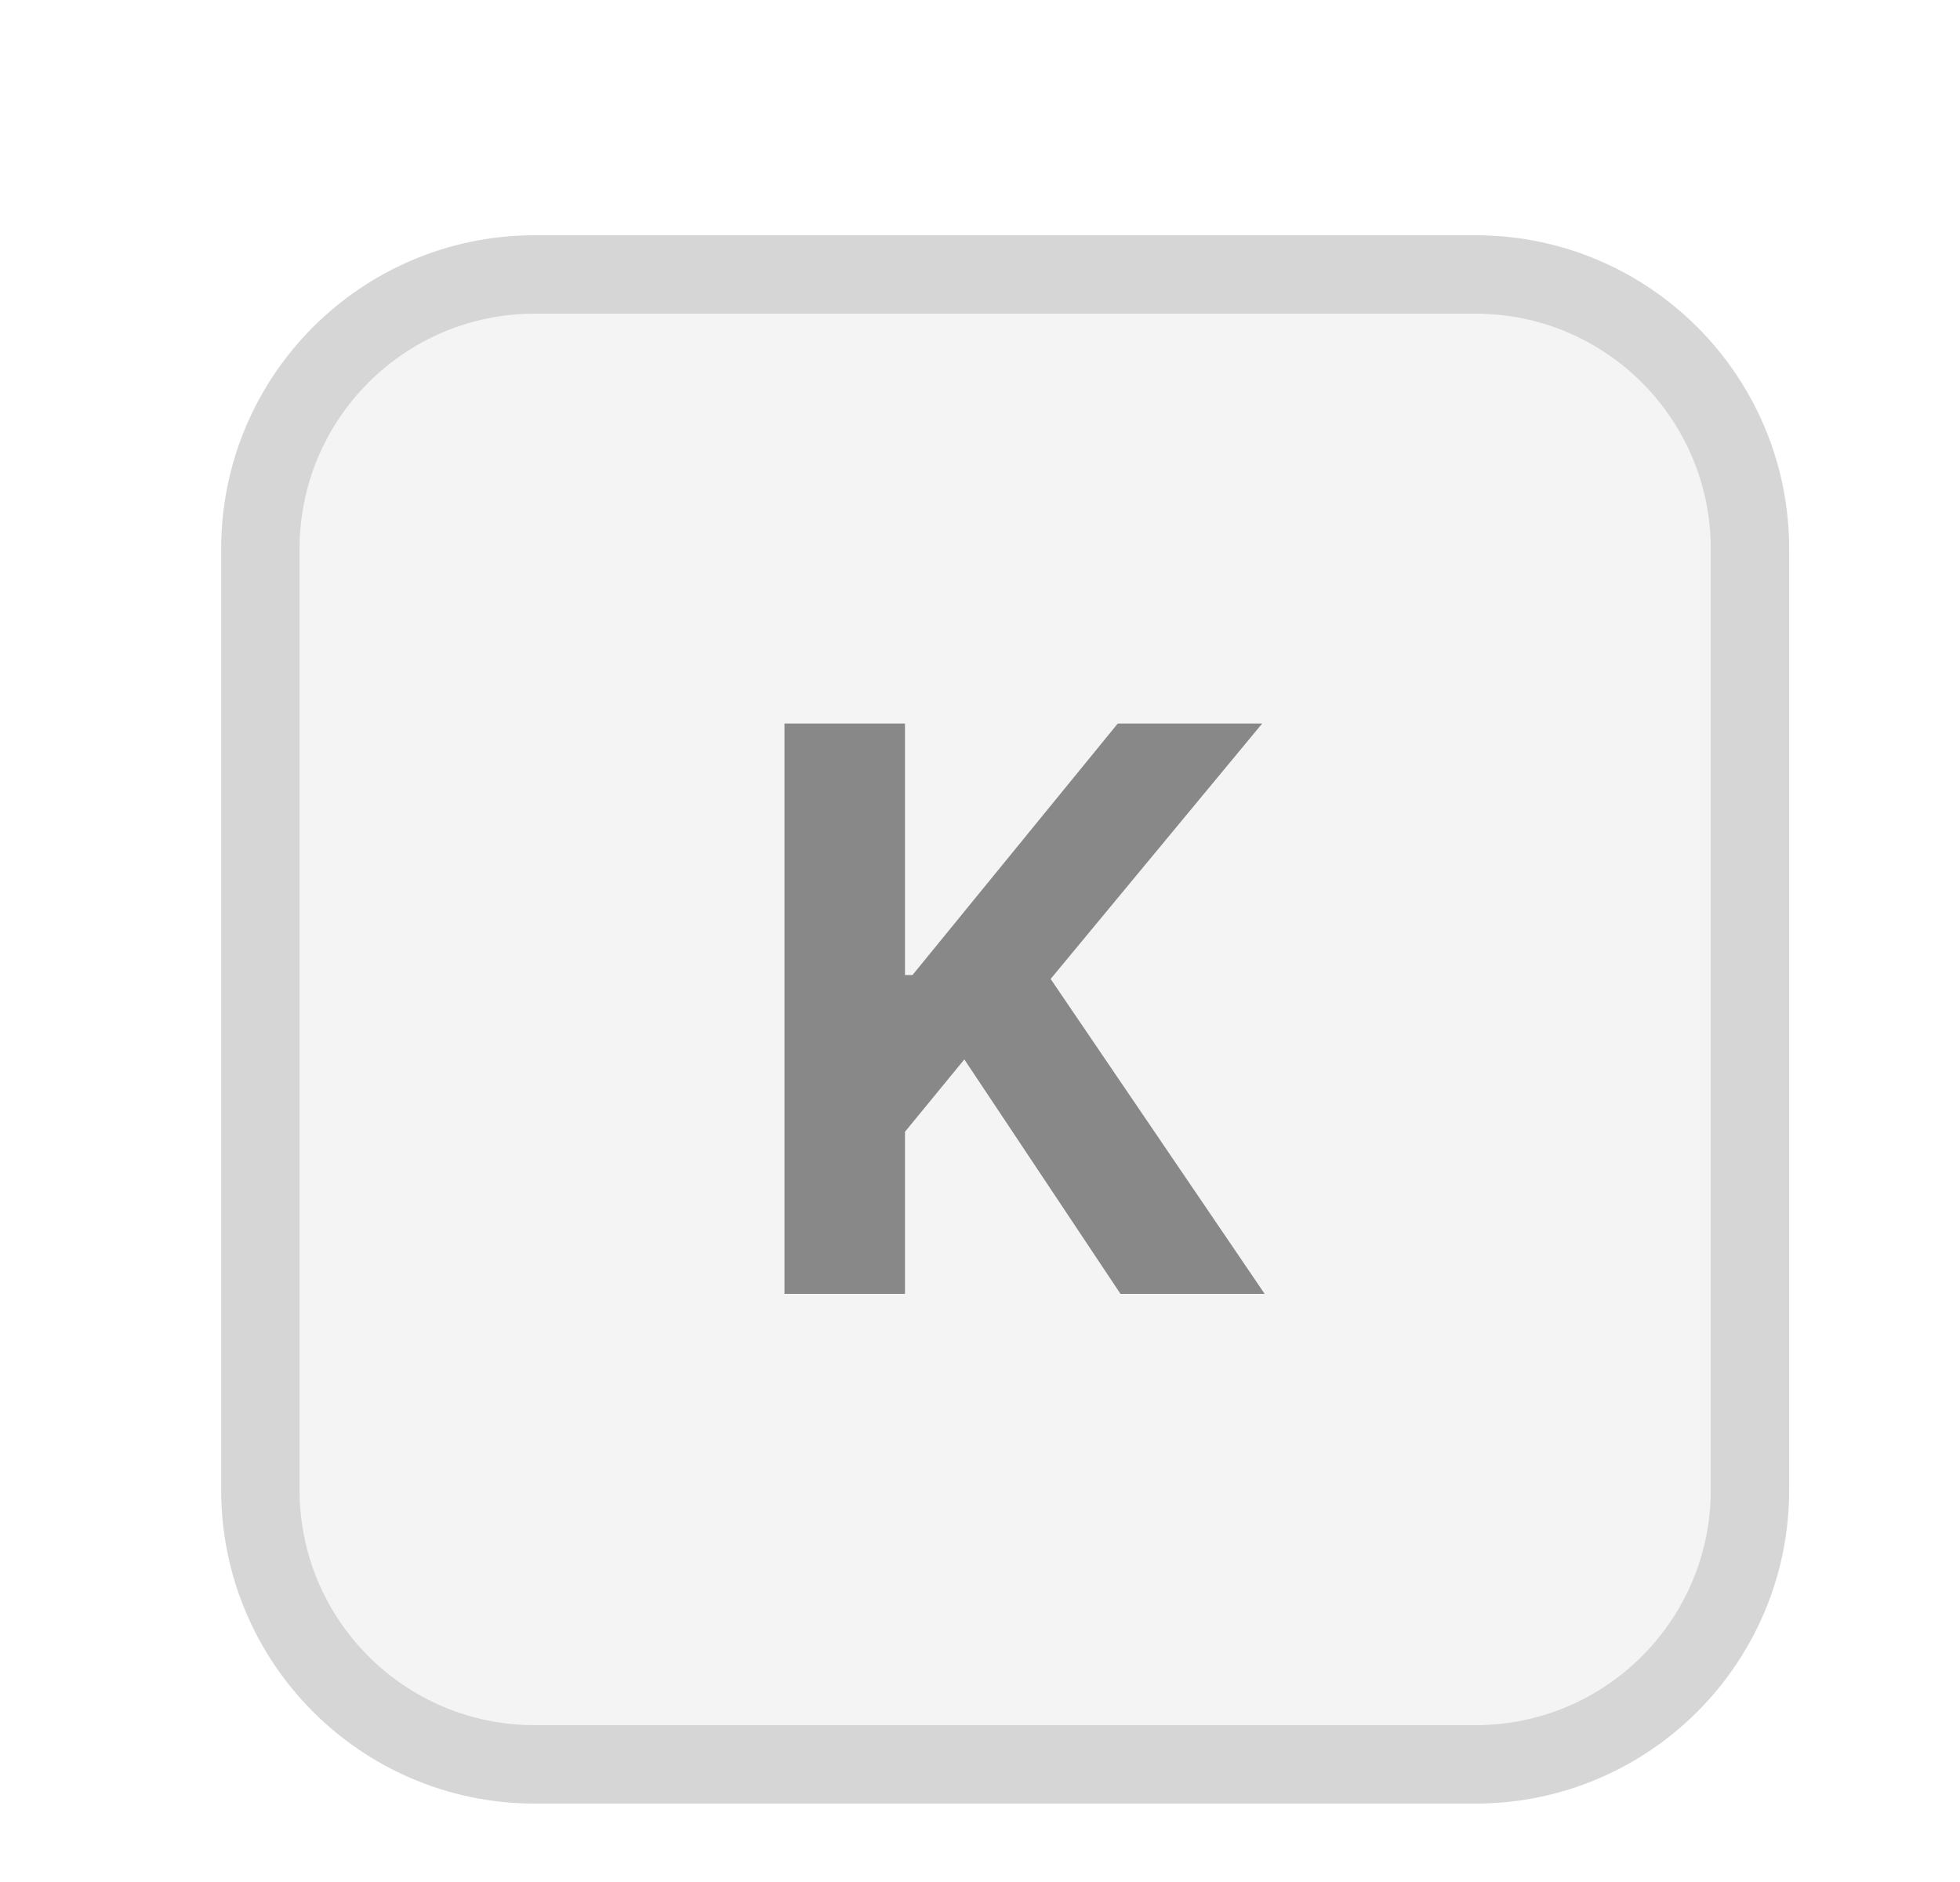
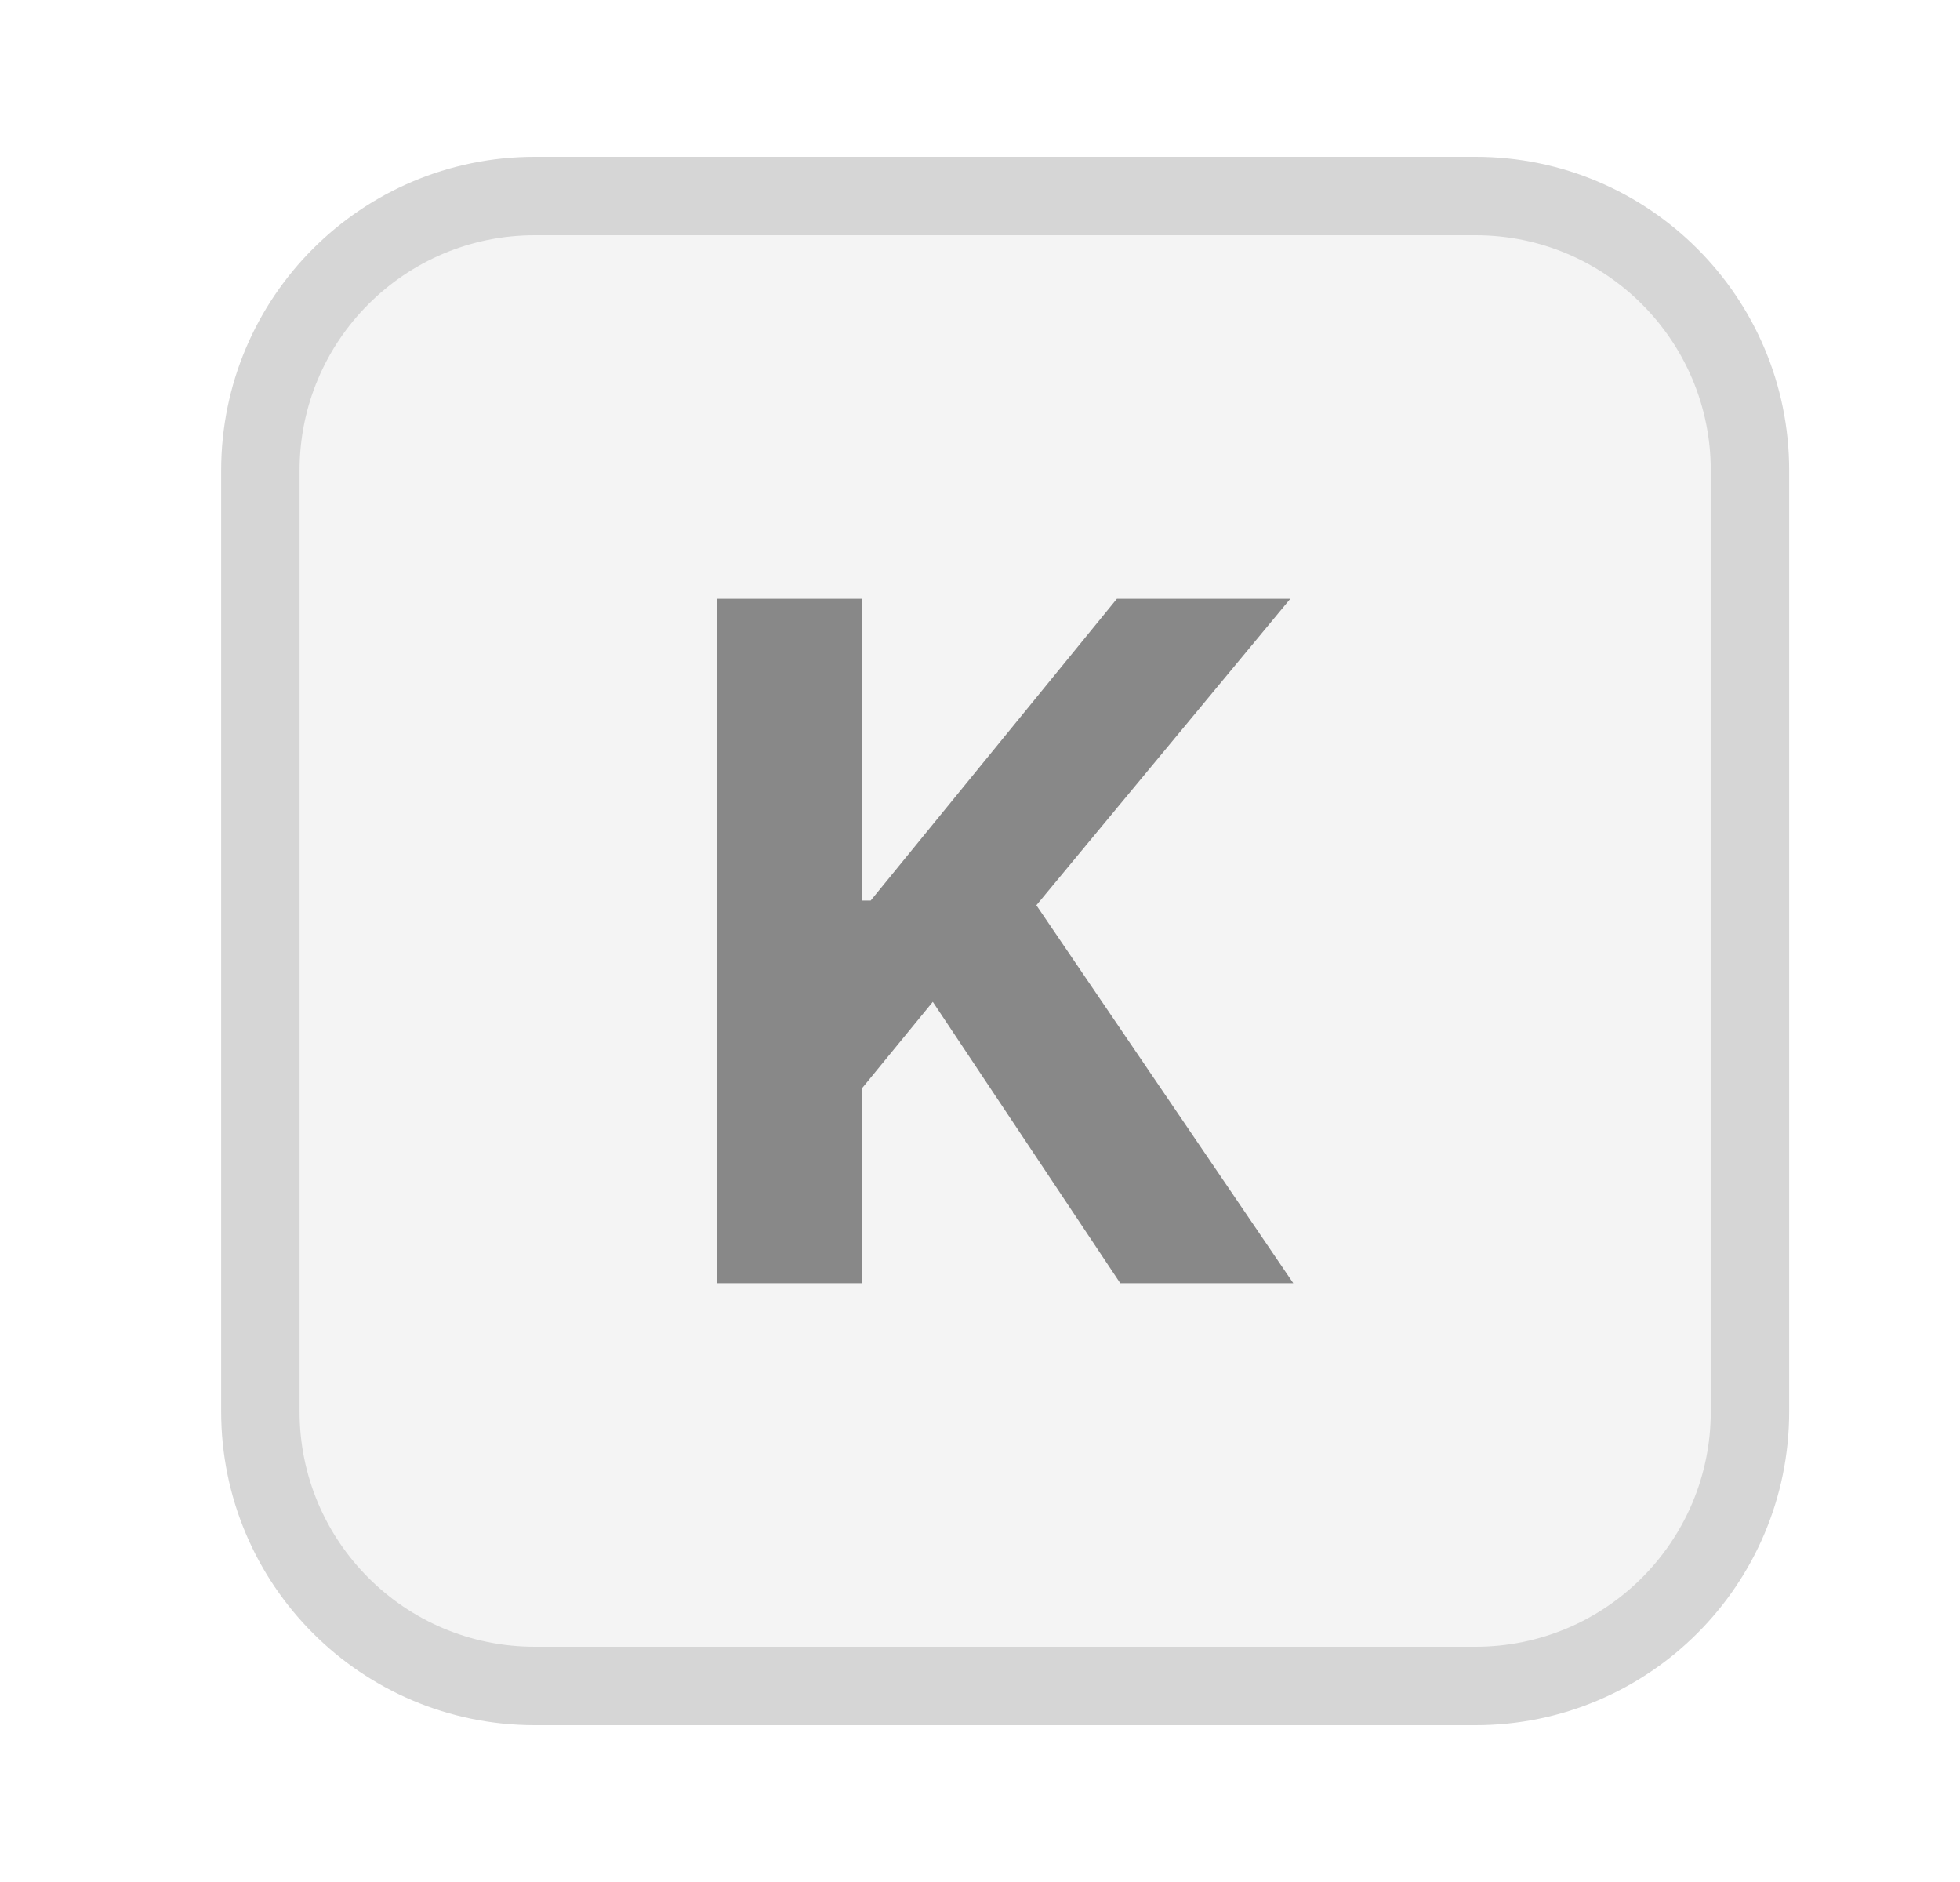
<svg xmlns="http://www.w3.org/2000/svg" width="25" height="24" viewBox="0 0 25 24" fill="none">
-   <rect x="3.321" y="3.5" width="19" height="19" rx="3.5" fill="#F4F4F4" stroke="#D6D6D6" />
-   <path d="M10.006 16.5V9.227H11.543V12.434H11.639L14.257 9.227H16.099L13.401 12.484L16.131 16.5H14.292L12.3 13.51L11.543 14.433V16.5H10.006Z" fill="#888888" />
+   <rect x="3.321" y="2.5" width="19" height="19" rx="3.5" fill="#F4F4F4" stroke="#D6D6D6" />
+   <path d="M9.145 16.364V7.636H10.991V11.484H11.106L14.246 7.636H16.458L13.219 11.544L16.496 16.364H14.289L11.898 12.776L10.991 13.883V16.364H9.145Z" fill="#888888" />
</svg>
